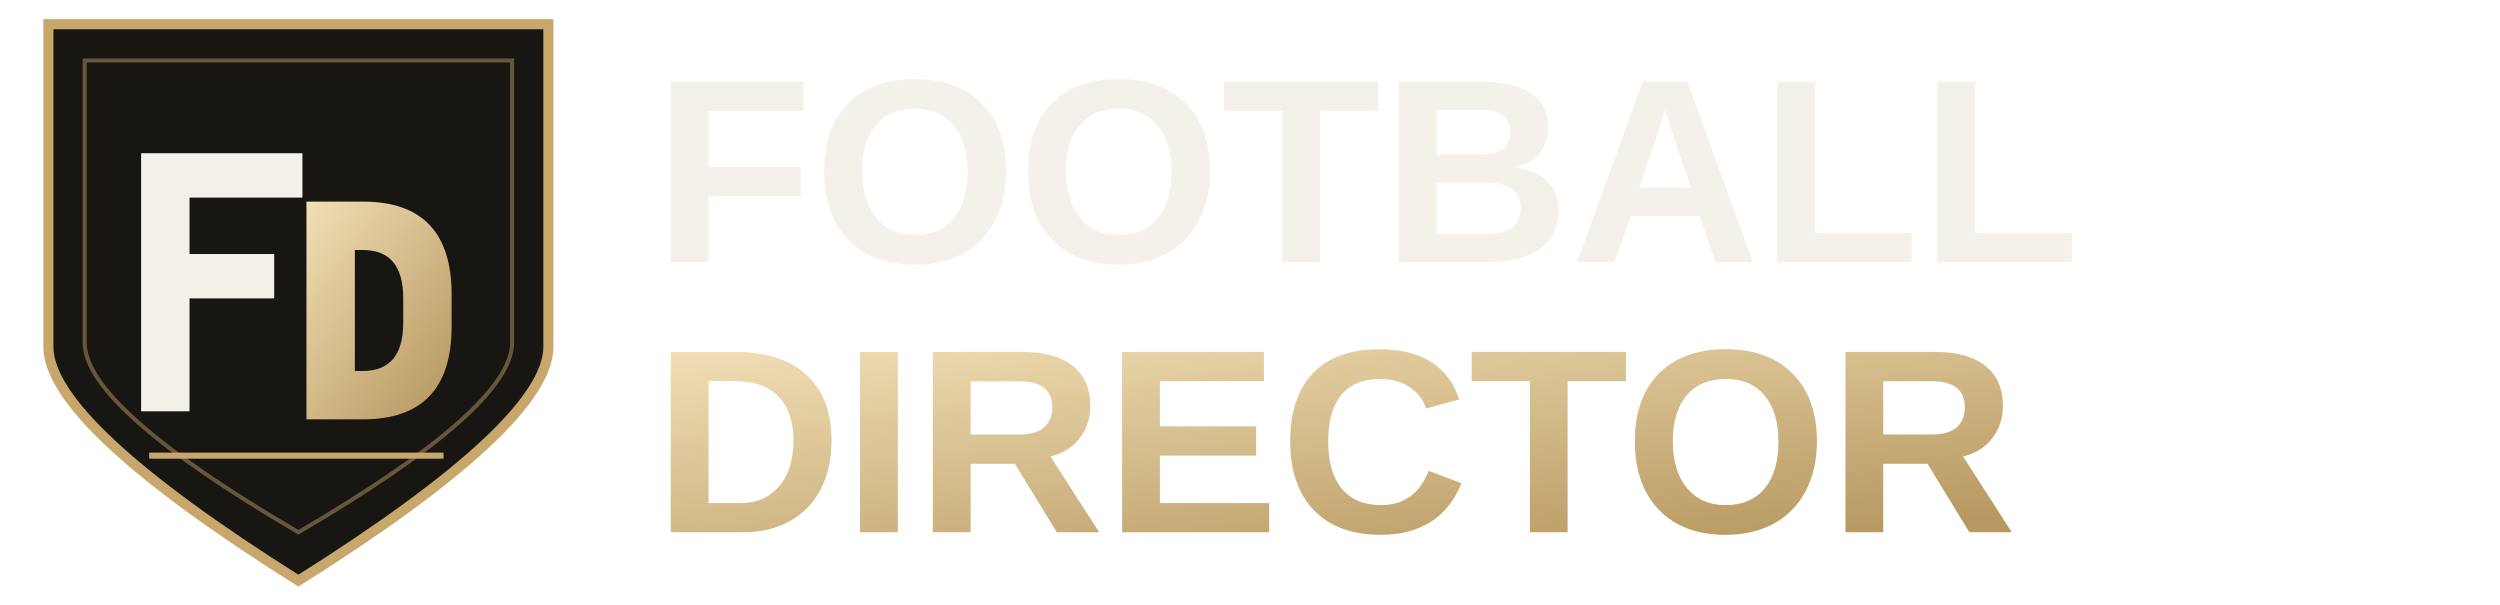
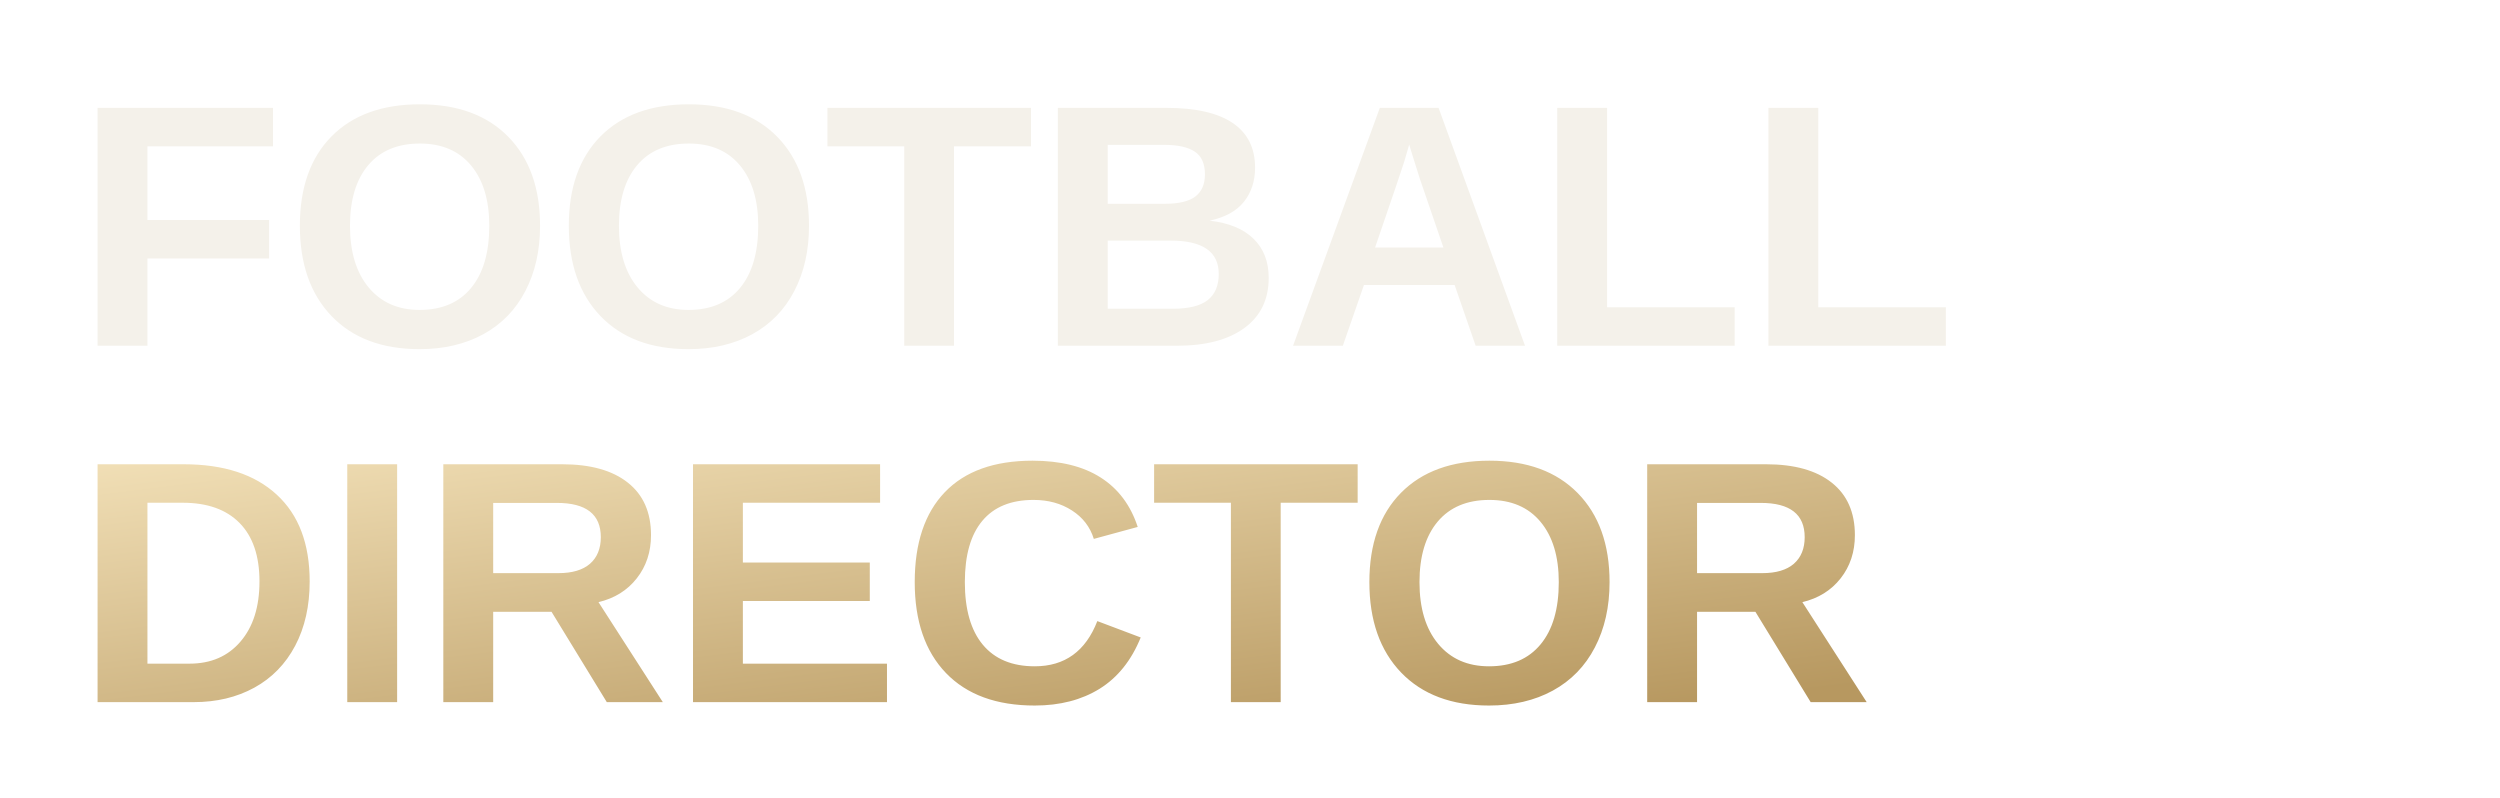
- <svg xmlns="http://www.w3.org/2000/svg" viewBox="0 0 620 150" role="img" aria-label="Football Director">
+ <svg xmlns="http://www.w3.org/2000/svg" viewBox="0 0 470 150" role="img" aria-label="Football Director">
  <defs>
    <linearGradient id="gold" x1="0" y1="0" x2=".9" y2="1">
      <stop stop-color="#f1dfb6" />
      <stop offset="1" stop-color="#b79860" />
    </linearGradient>
  </defs>
-   <g transform="translate(6 6)">
-     <path d="M6 0H130V80Q130 99 68 138 6 99 6 80Z" fill="#171613" stroke="#c7a76b" stroke-width="2.5" />
-     <path d="M15 9H121V79Q121 95 68 126 15 95 15 79Z" fill="none" stroke="#c7a76b" stroke-opacity=".45" />
-     <path d="M29 32H69V43H41V57H62V68H41V96H29Z" fill="#f4f1ea" />
-     <path d="M70 44H84Q106 44 106 67V75Q106 98 84 98H70ZM82 56V86H84Q94 86 94 74V68Q94 56 84 56Z" fill="url(#gold)" />
-     <path d="M31 107H104" stroke="#c7a76b" stroke-width="1.5" />
-   </g>
-   <g transform="translate(162 0)">
+   <g transform="translate(14 0)">
    <text x="0" y="65" fill="#f4f1ea" font-family="Arial,Helvetica,sans-serif" font-weight="900" font-size="65" textLength="442" lengthAdjust="spacing">FOOTBALL</text>
    <text x="0" y="132" fill="url(#gold)" font-family="Arial,Helvetica,sans-serif" font-weight="900" font-size="65" textLength="442" lengthAdjust="spacing">DIRECTOR</text>
  </g>
</svg>
